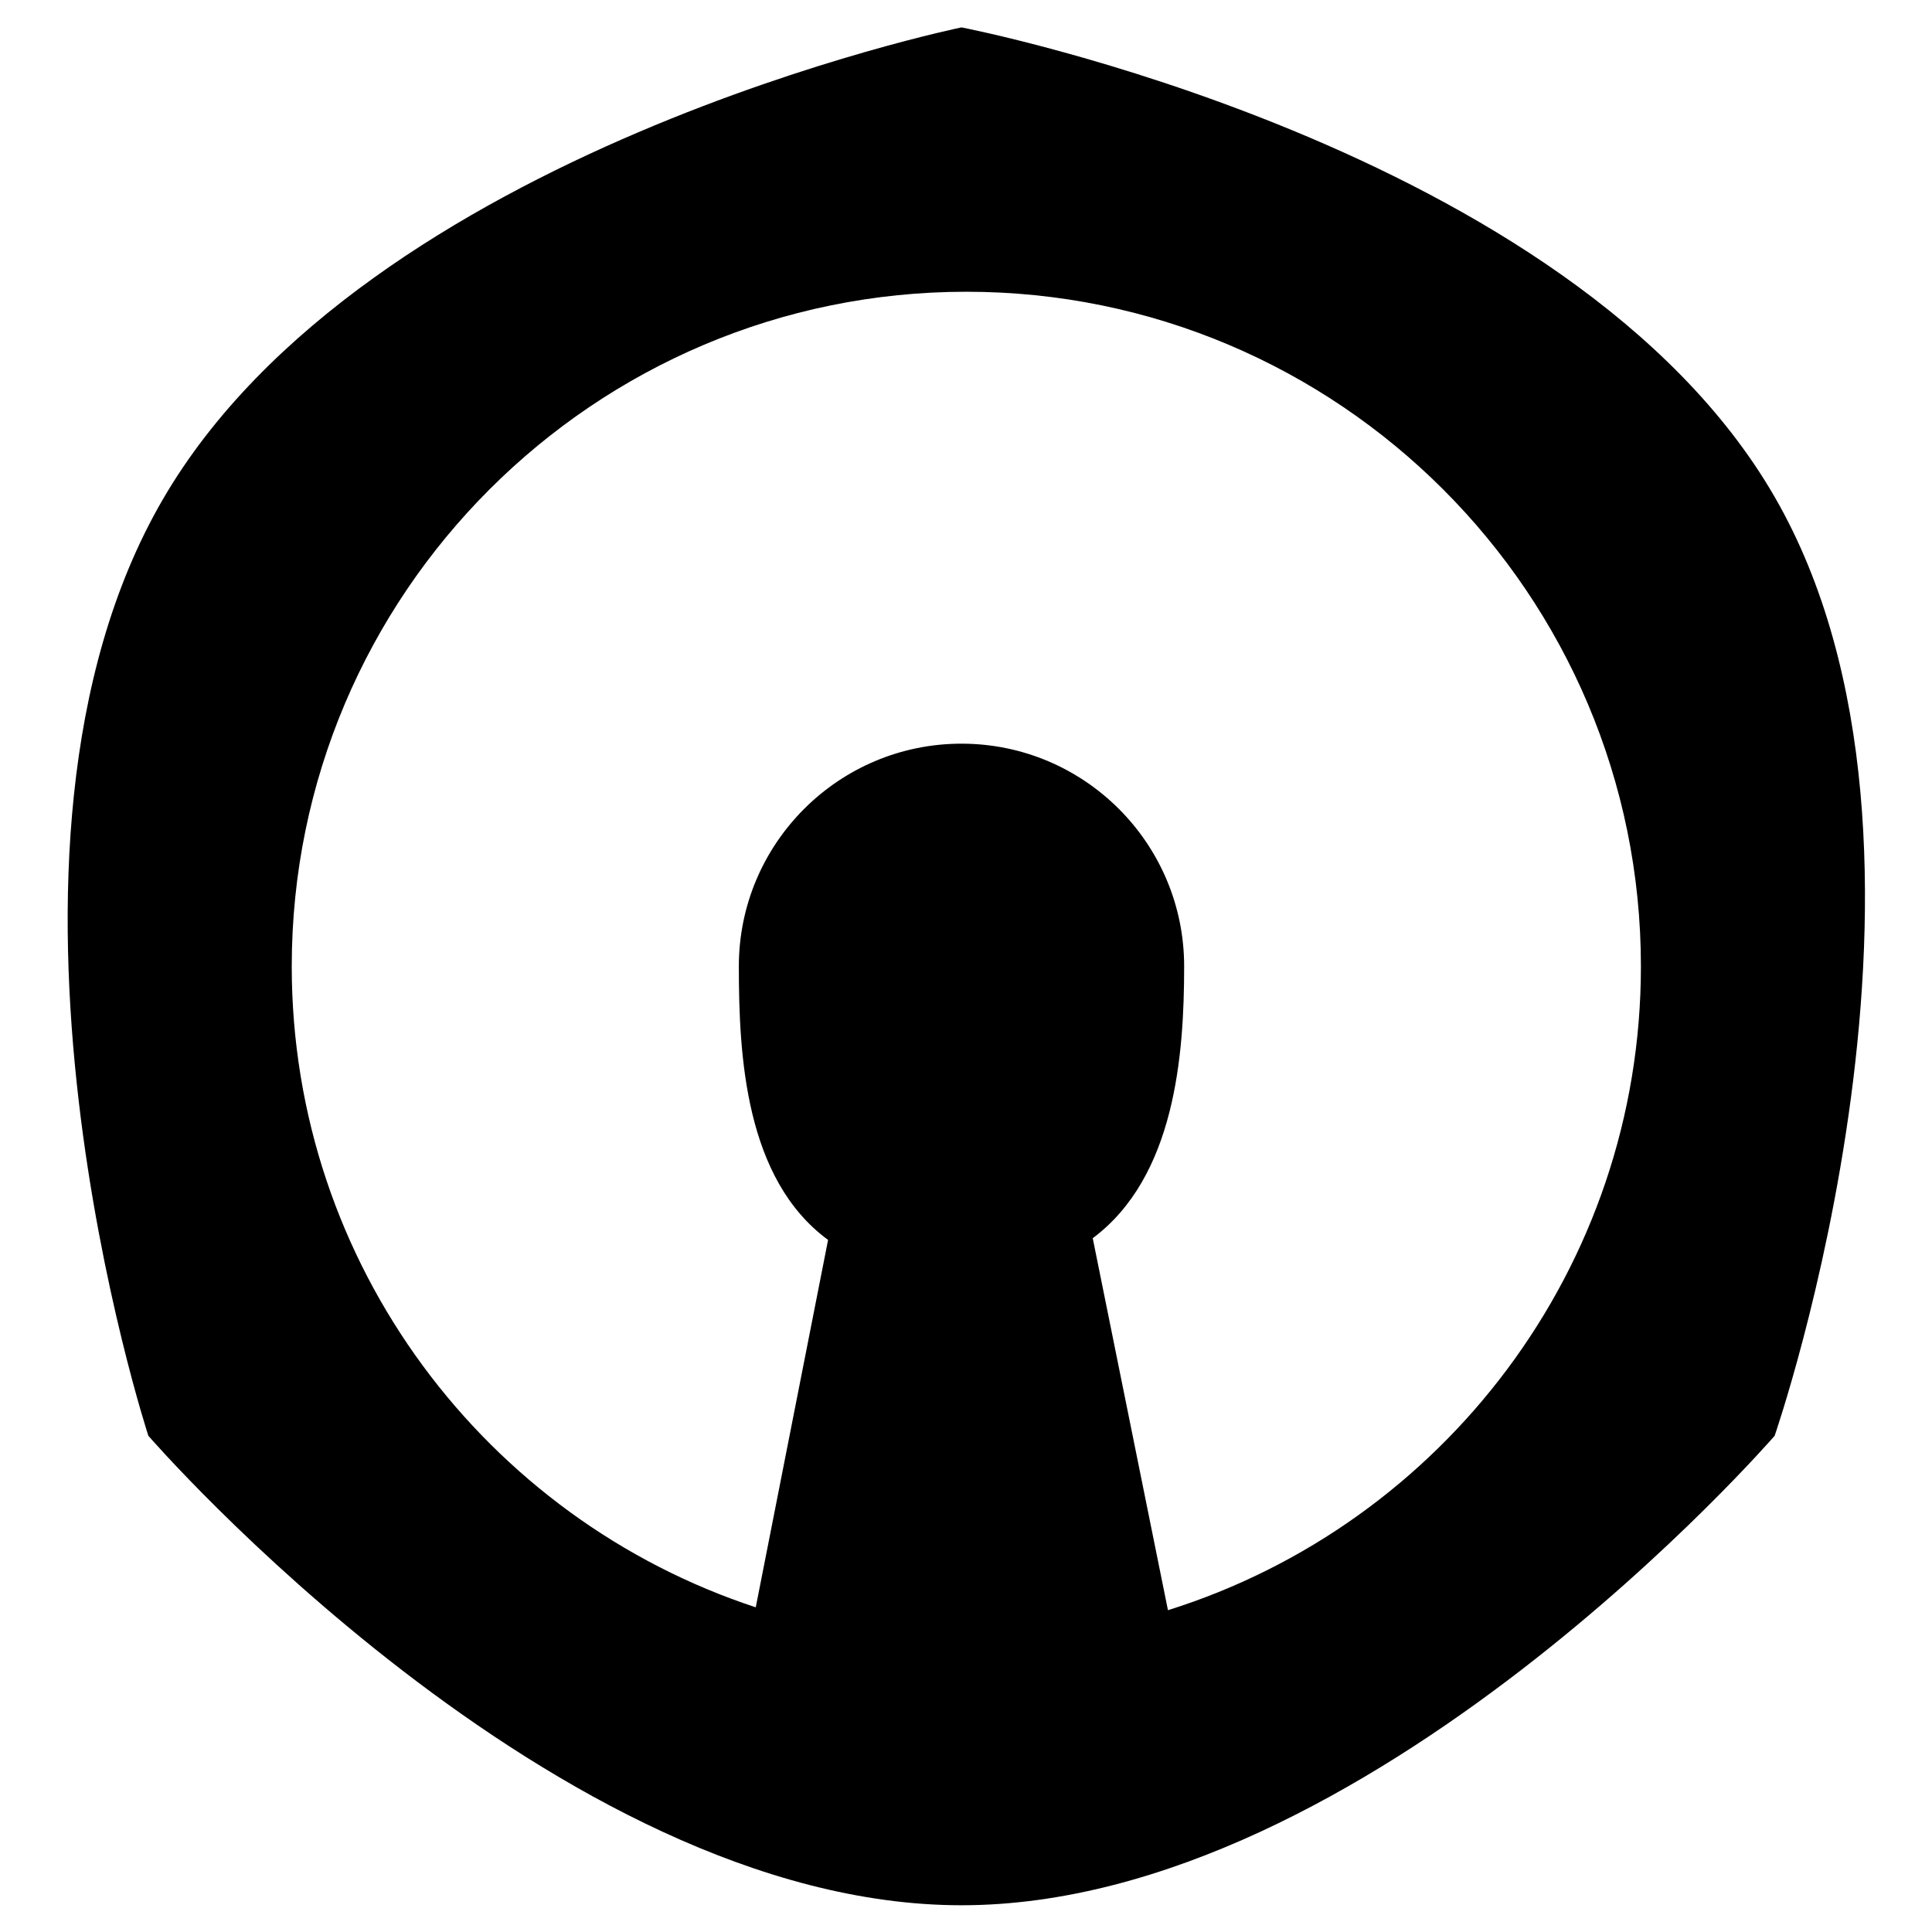
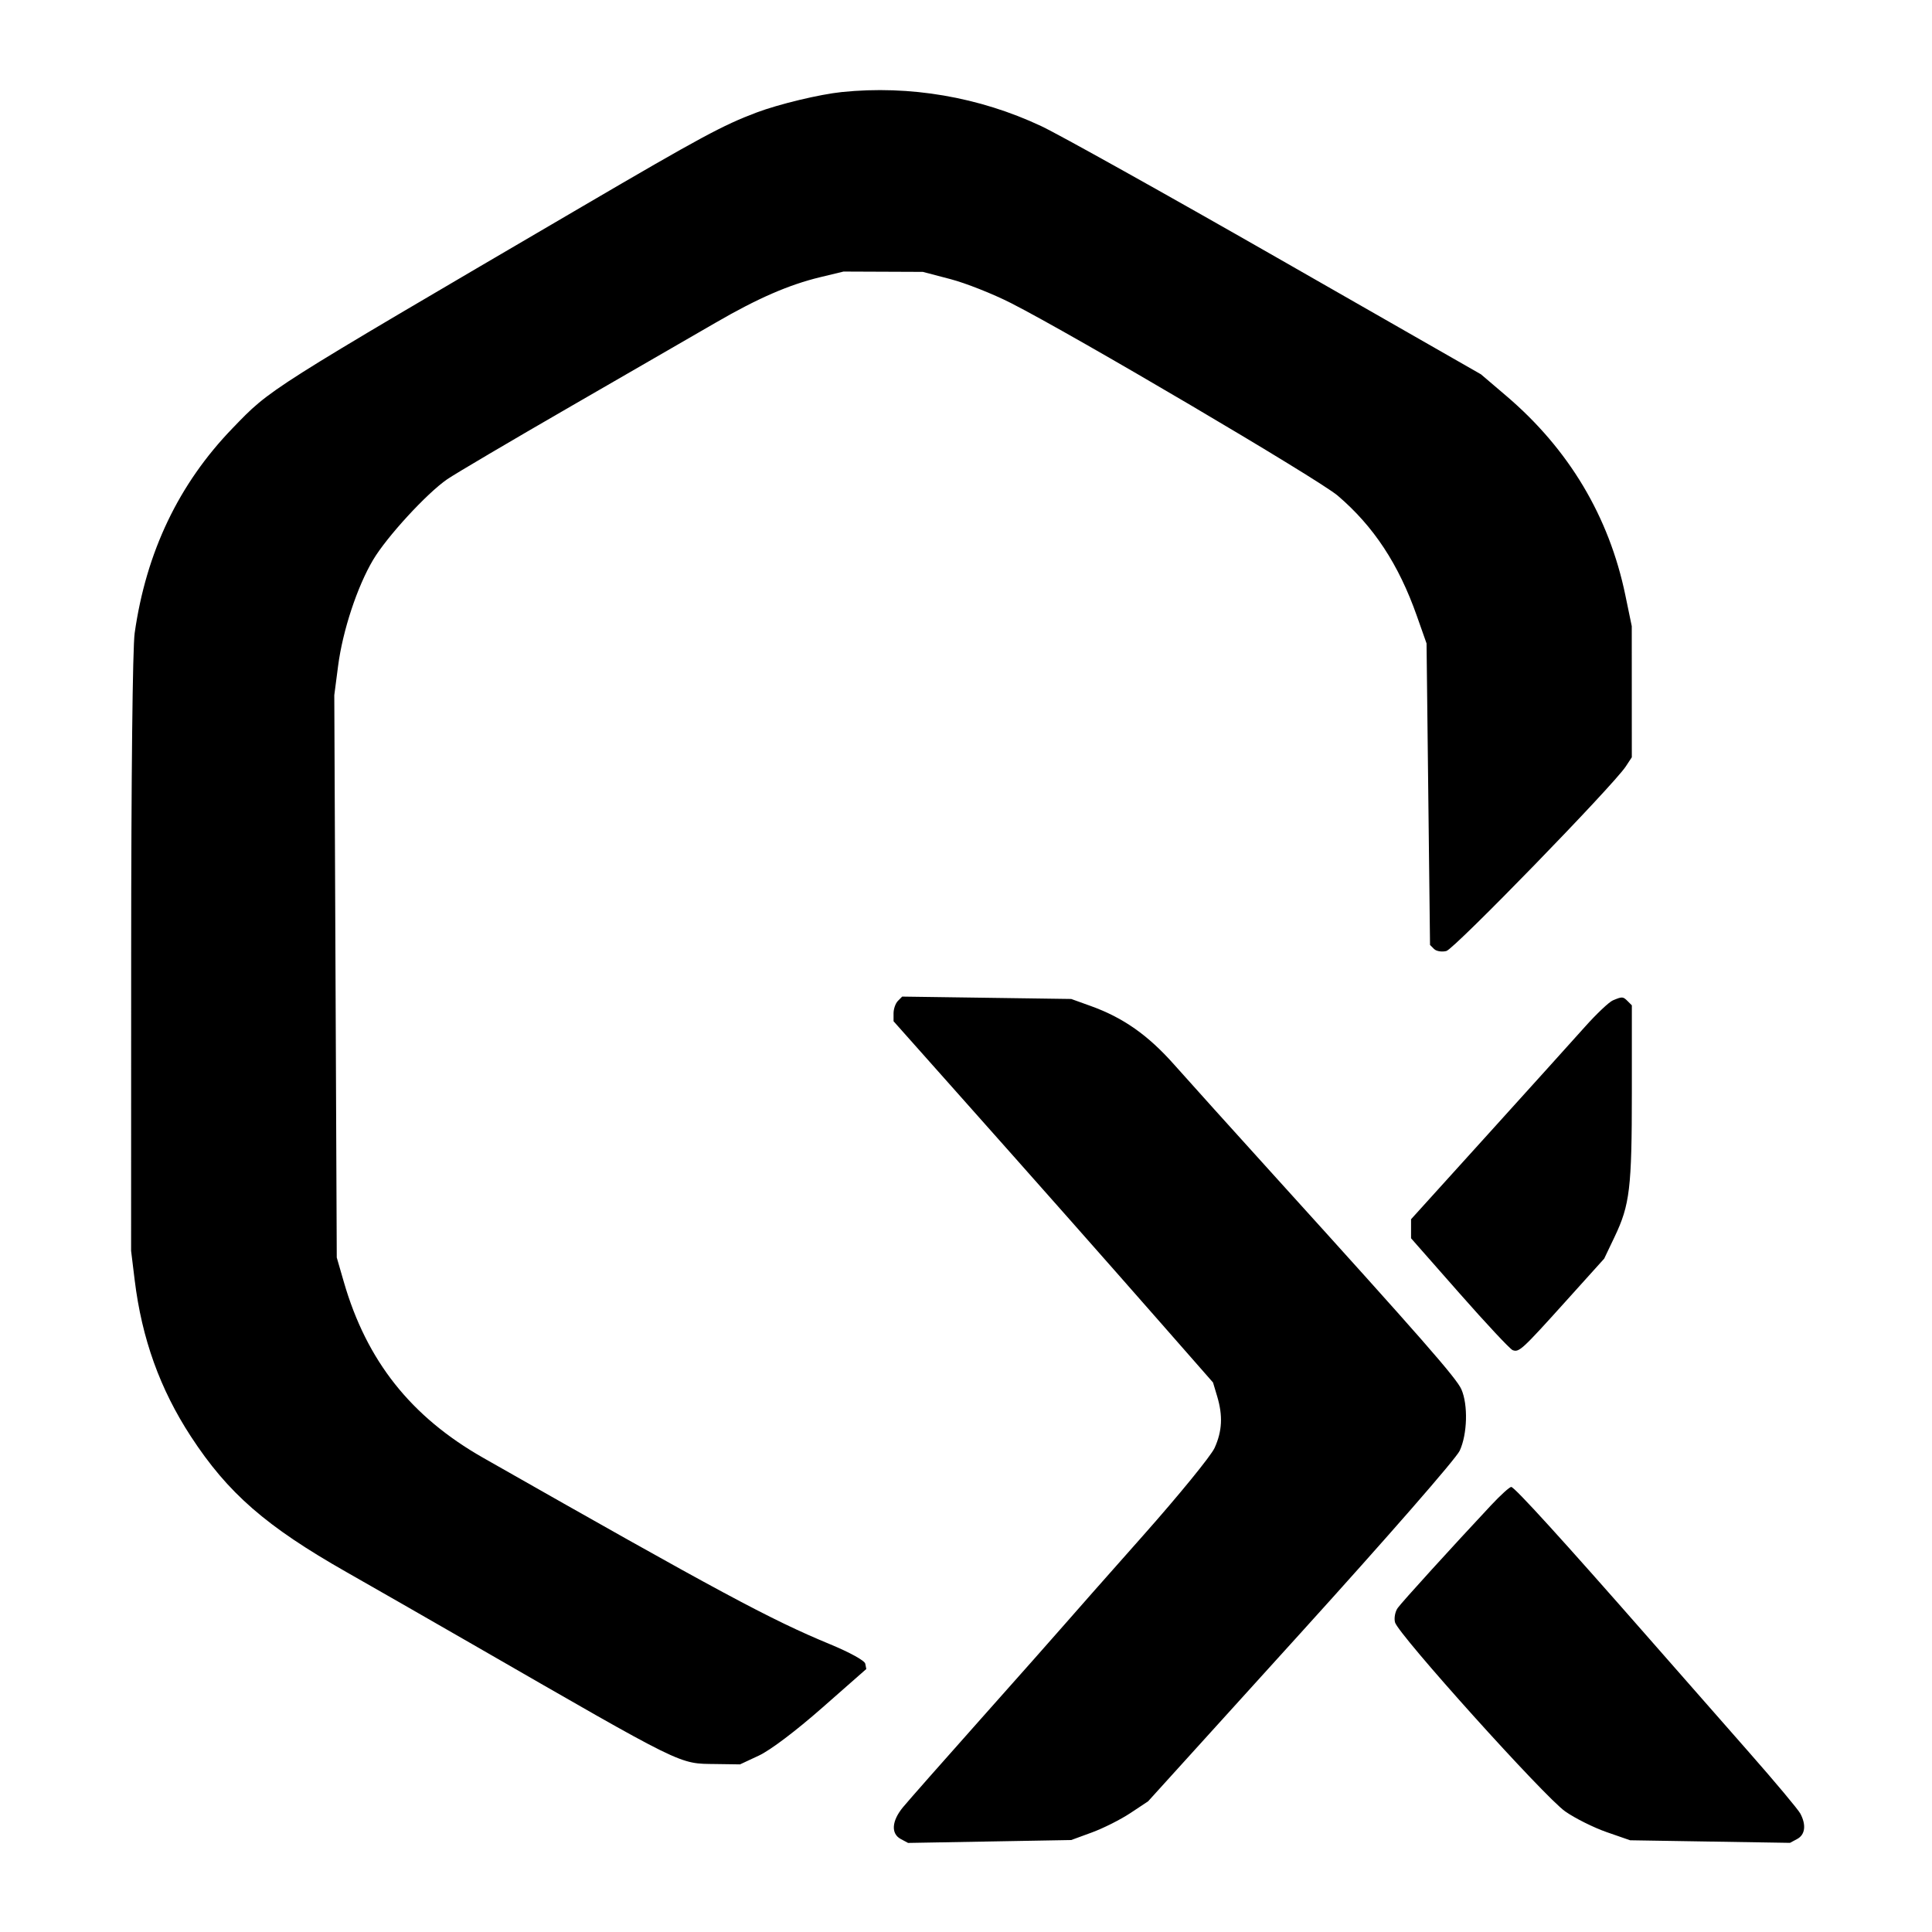
- <svg xmlns="http://www.w3.org/2000/svg" viewBox="0 0 1080 1080" fill="currentColor">
-   <path d="M265.545,379.652 C335.379,259.392 540,217.402 540,217.402 C540,217.402 749.534,257.726 819.378,378.701 C889.223,499.675 819.378,701.299 819.378,701.299 C819.378,701.299 679.689,862.598 540,862.598 C400.311,862.598 260.622,701.299 260.622,701.299 C260.622,701.299 195.085,500.99 265.545,379.652 ZM541.66,308.227 C413.771,308.227 309.887,412.111 309.887,540 C309.887,642.631 376.789,729.803 469.311,760.232 C476.395,724.244 488.163,664.465 494.161,634 C465.631,613.058 463.5,570.645 463.5,540 C463.5,497.788 497.788,463.5 540,463.5 C582.212,463.5 616.5,497.788 616.5,540 C616.5,570.362 613.426,612.274 585.091,633.413 C591.244,663.844 603.693,725.411 610.934,761.22 C705.045,731.727 773.434,643.765 773.434,540 C773.434,412.111 669.549,308.227 541.66,308.227 Z" transform="matrix(1.627,0,0,1.627,-341.098,-338.397)" />
+ <svg xmlns="http://www.w3.org/2000/svg" viewBox="368 344 560 560" fill="currentColor" fill-rule="evenodd">
+   <path d="M 612 370.680 C 605.581 371.340, 593.769 374.177, 587.303 376.610 C 577.535 380.287, 571.136 383.739, 536.508 404.013 C 444.511 457.874, 446.573 456.566, 435.391 468.141 C 419.795 484.284, 410.376 504.003, 407.035 527.500 C 406.438 531.699, 406.032 568.922, 406.020 620.526 L 406 706.552 407.036 715.026 C 409.111 731.997, 414.360 746.612, 423.308 760.332 C 434.049 776.801, 445.084 786.419, 468.500 799.721 C 476.200 804.096, 492.625 813.505, 505 820.632 C 567.187 856.445, 564.571 855.158, 575.500 855.315 L 582.500 855.416 588 852.847 C 591.275 851.318, 598.680 845.725, 606.301 839.023 L 619.102 827.768 618.801 826.227 C 618.626 825.332, 614.313 822.956, 608.500 820.552 C 591.344 813.460, 576.383 805.417, 508.067 766.561 C 487.108 754.640, 474.287 738.470, 467.673 715.618 L 465.612 708.500 465.254 627 L 464.895 545.500 466.002 537 C 467.331 526.795, 471.533 514.063, 476.135 506.300 C 480.085 499.634, 491.704 486.988, 497.611 482.924 C 499.888 481.357, 516.095 471.798, 533.626 461.681 C 551.157 451.564, 570 440.680, 575.500 437.493 C 587.628 430.466, 596.670 426.533, 605.704 424.352 L 612.500 422.712 624 422.760 L 635.500 422.807 643.500 424.905 C 647.900 426.058, 655.775 429.173, 661 431.827 C 678.970 440.953, 750.218 482.943, 755.745 487.666 C 766.183 496.583, 773.392 507.536, 778.671 522.500 L 781.493 530.500 781.996 574.202 L 782.500 617.903 783.677 619.078 C 784.324 619.725, 785.926 619.984, 787.237 619.655 C 789.541 619.077, 835.611 571.684, 839.245 566.155 L 840.989 563.500 840.982 544.500 L 840.974 525.500 839.110 516.500 C 834.394 493.727, 822.741 474.215, 804.642 458.786 L 797.267 452.500 738.204 418.720 C 705.718 400.140, 674.946 382.969, 669.820 380.560 C 651.814 372.100, 631.666 368.658, 612 370.680 M 628.250 634.134 C 627.563 634.830, 627 636.438, 627 637.707 L 627 640.013 643.750 658.843 C 669.777 688.101, 687.335 707.947, 704.149 727.111 L 719.600 744.722 720.800 748.727 C 722.485 754.352, 722.262 758.825, 720.054 763.689 C 719.009 765.992, 709.681 777.424, 699.326 789.093 C 688.972 800.762, 678.700 812.390, 676.500 814.934 C 674.300 817.477, 663.496 829.670, 652.490 842.029 C 641.485 854.388, 631.247 865.997, 629.740 867.827 C 626.445 871.827, 626.192 875.497, 629.104 877.056 L 631.208 878.182 654.854 877.762 L 678.500 877.343 684.500 875.142 C 687.800 873.932, 692.813 871.408, 695.641 869.534 L 700.781 866.125 745.017 817.312 C 770.304 789.409, 790.046 766.787, 791.104 764.500 C 793.320 759.713, 793.556 751.211, 791.597 746.718 C 790.195 743.500, 780.233 732.123, 738 685.504 C 725.625 671.843, 712.276 657.029, 708.336 652.583 C 700.747 644.021, 693.567 638.978, 684.127 635.582 L 678.500 633.558 654 633.212 L 629.500 632.867 628.250 634.134 M 835.500 633.963 C 834.400 634.423, 830.747 637.882, 827.383 641.650 C 824.018 645.417, 811.306 659.504, 799.133 672.952 L 777 697.404 777 700.163 L 777 702.922 791.039 718.869 C 798.760 727.640, 805.691 735.051, 806.442 735.339 C 808.301 736.053, 809.149 735.274, 821.865 721.160 L 832.984 708.820 836.001 702.498 C 840.420 693.238, 841 688.374, 841 660.564 L 841 635.400 839.800 634.200 C 838.431 632.831, 838.232 632.821, 835.500 633.963 M 800.245 780.250 C 788.789 792.487, 774.401 808.317, 773.138 810.075 C 772.389 811.117, 772.033 812.990, 772.348 814.235 C 773.218 817.678, 815.704 864.883, 821.692 869.059 C 824.548 871.051, 829.948 873.745, 833.692 875.047 L 840.500 877.412 863.667 877.786 L 886.834 878.159 888.917 877.044 C 891.239 875.802, 891.592 872.983, 889.840 869.684 C 889.201 868.483, 882.542 860.525, 875.041 852 C 867.541 843.475, 854.501 828.625, 846.063 819 C 821.161 790.593, 806.977 775, 806.039 775 C 805.556 775, 802.949 777.362, 800.245 780.250" />
</svg>
